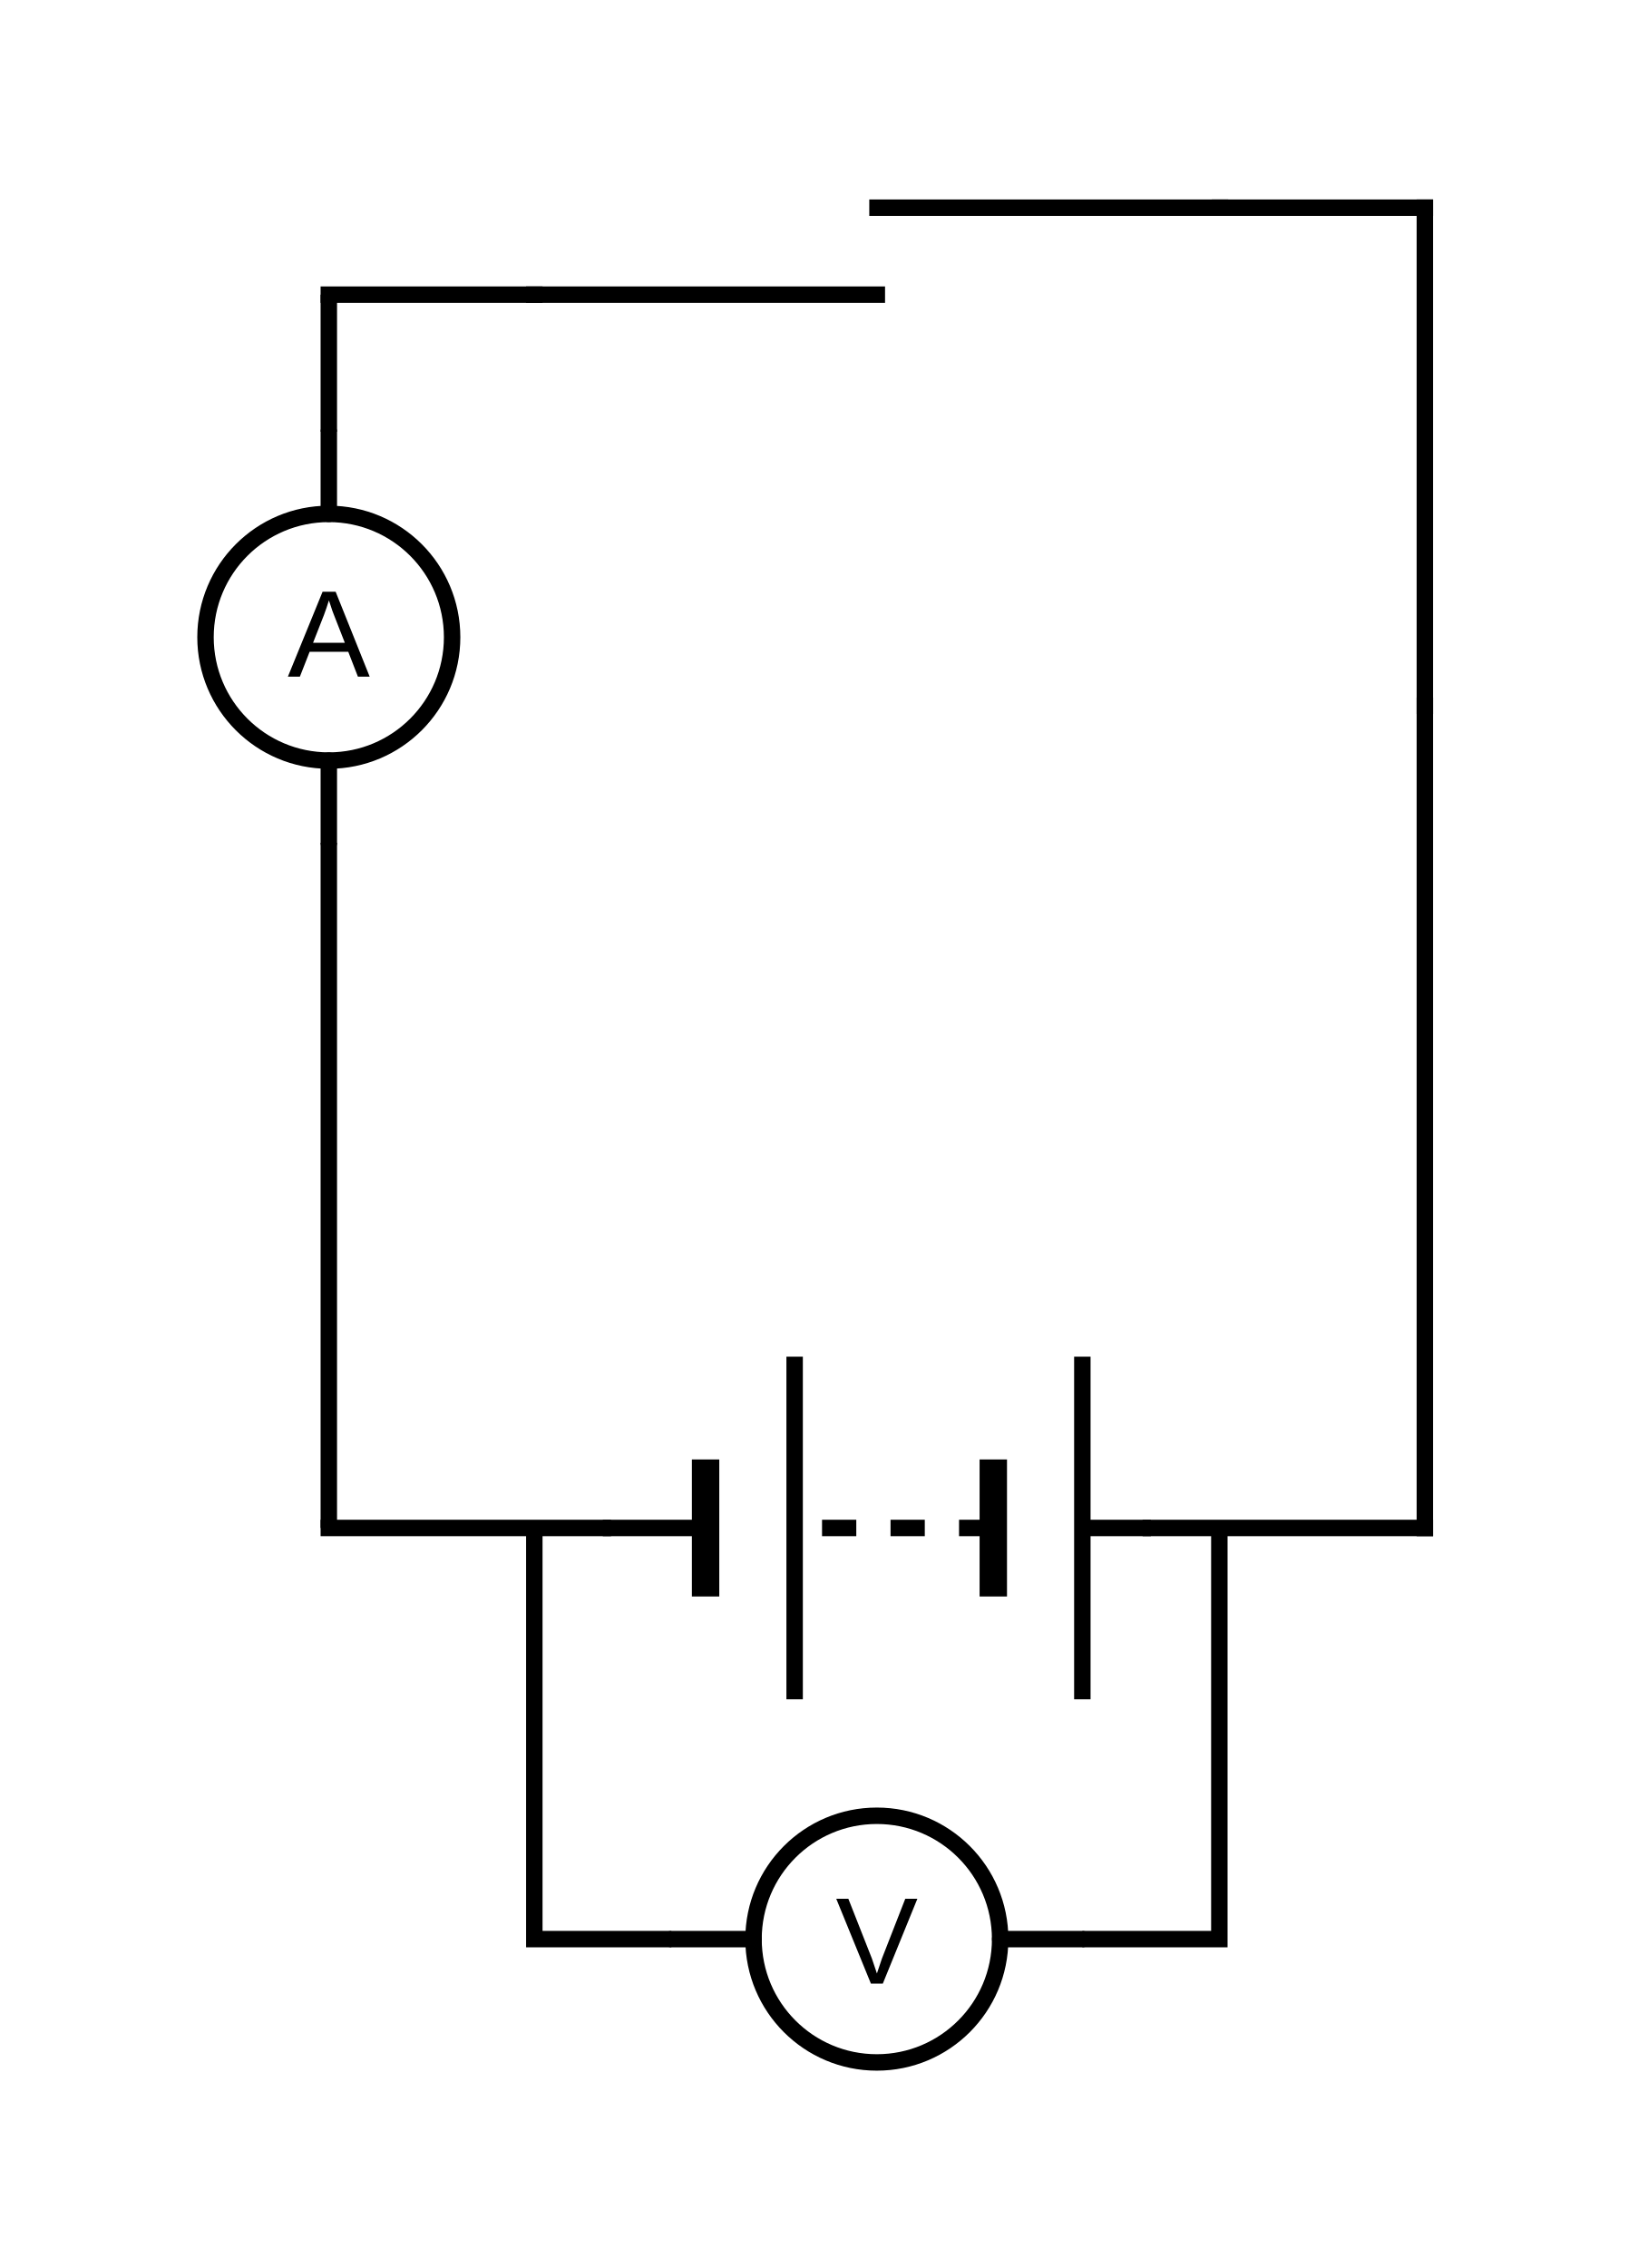
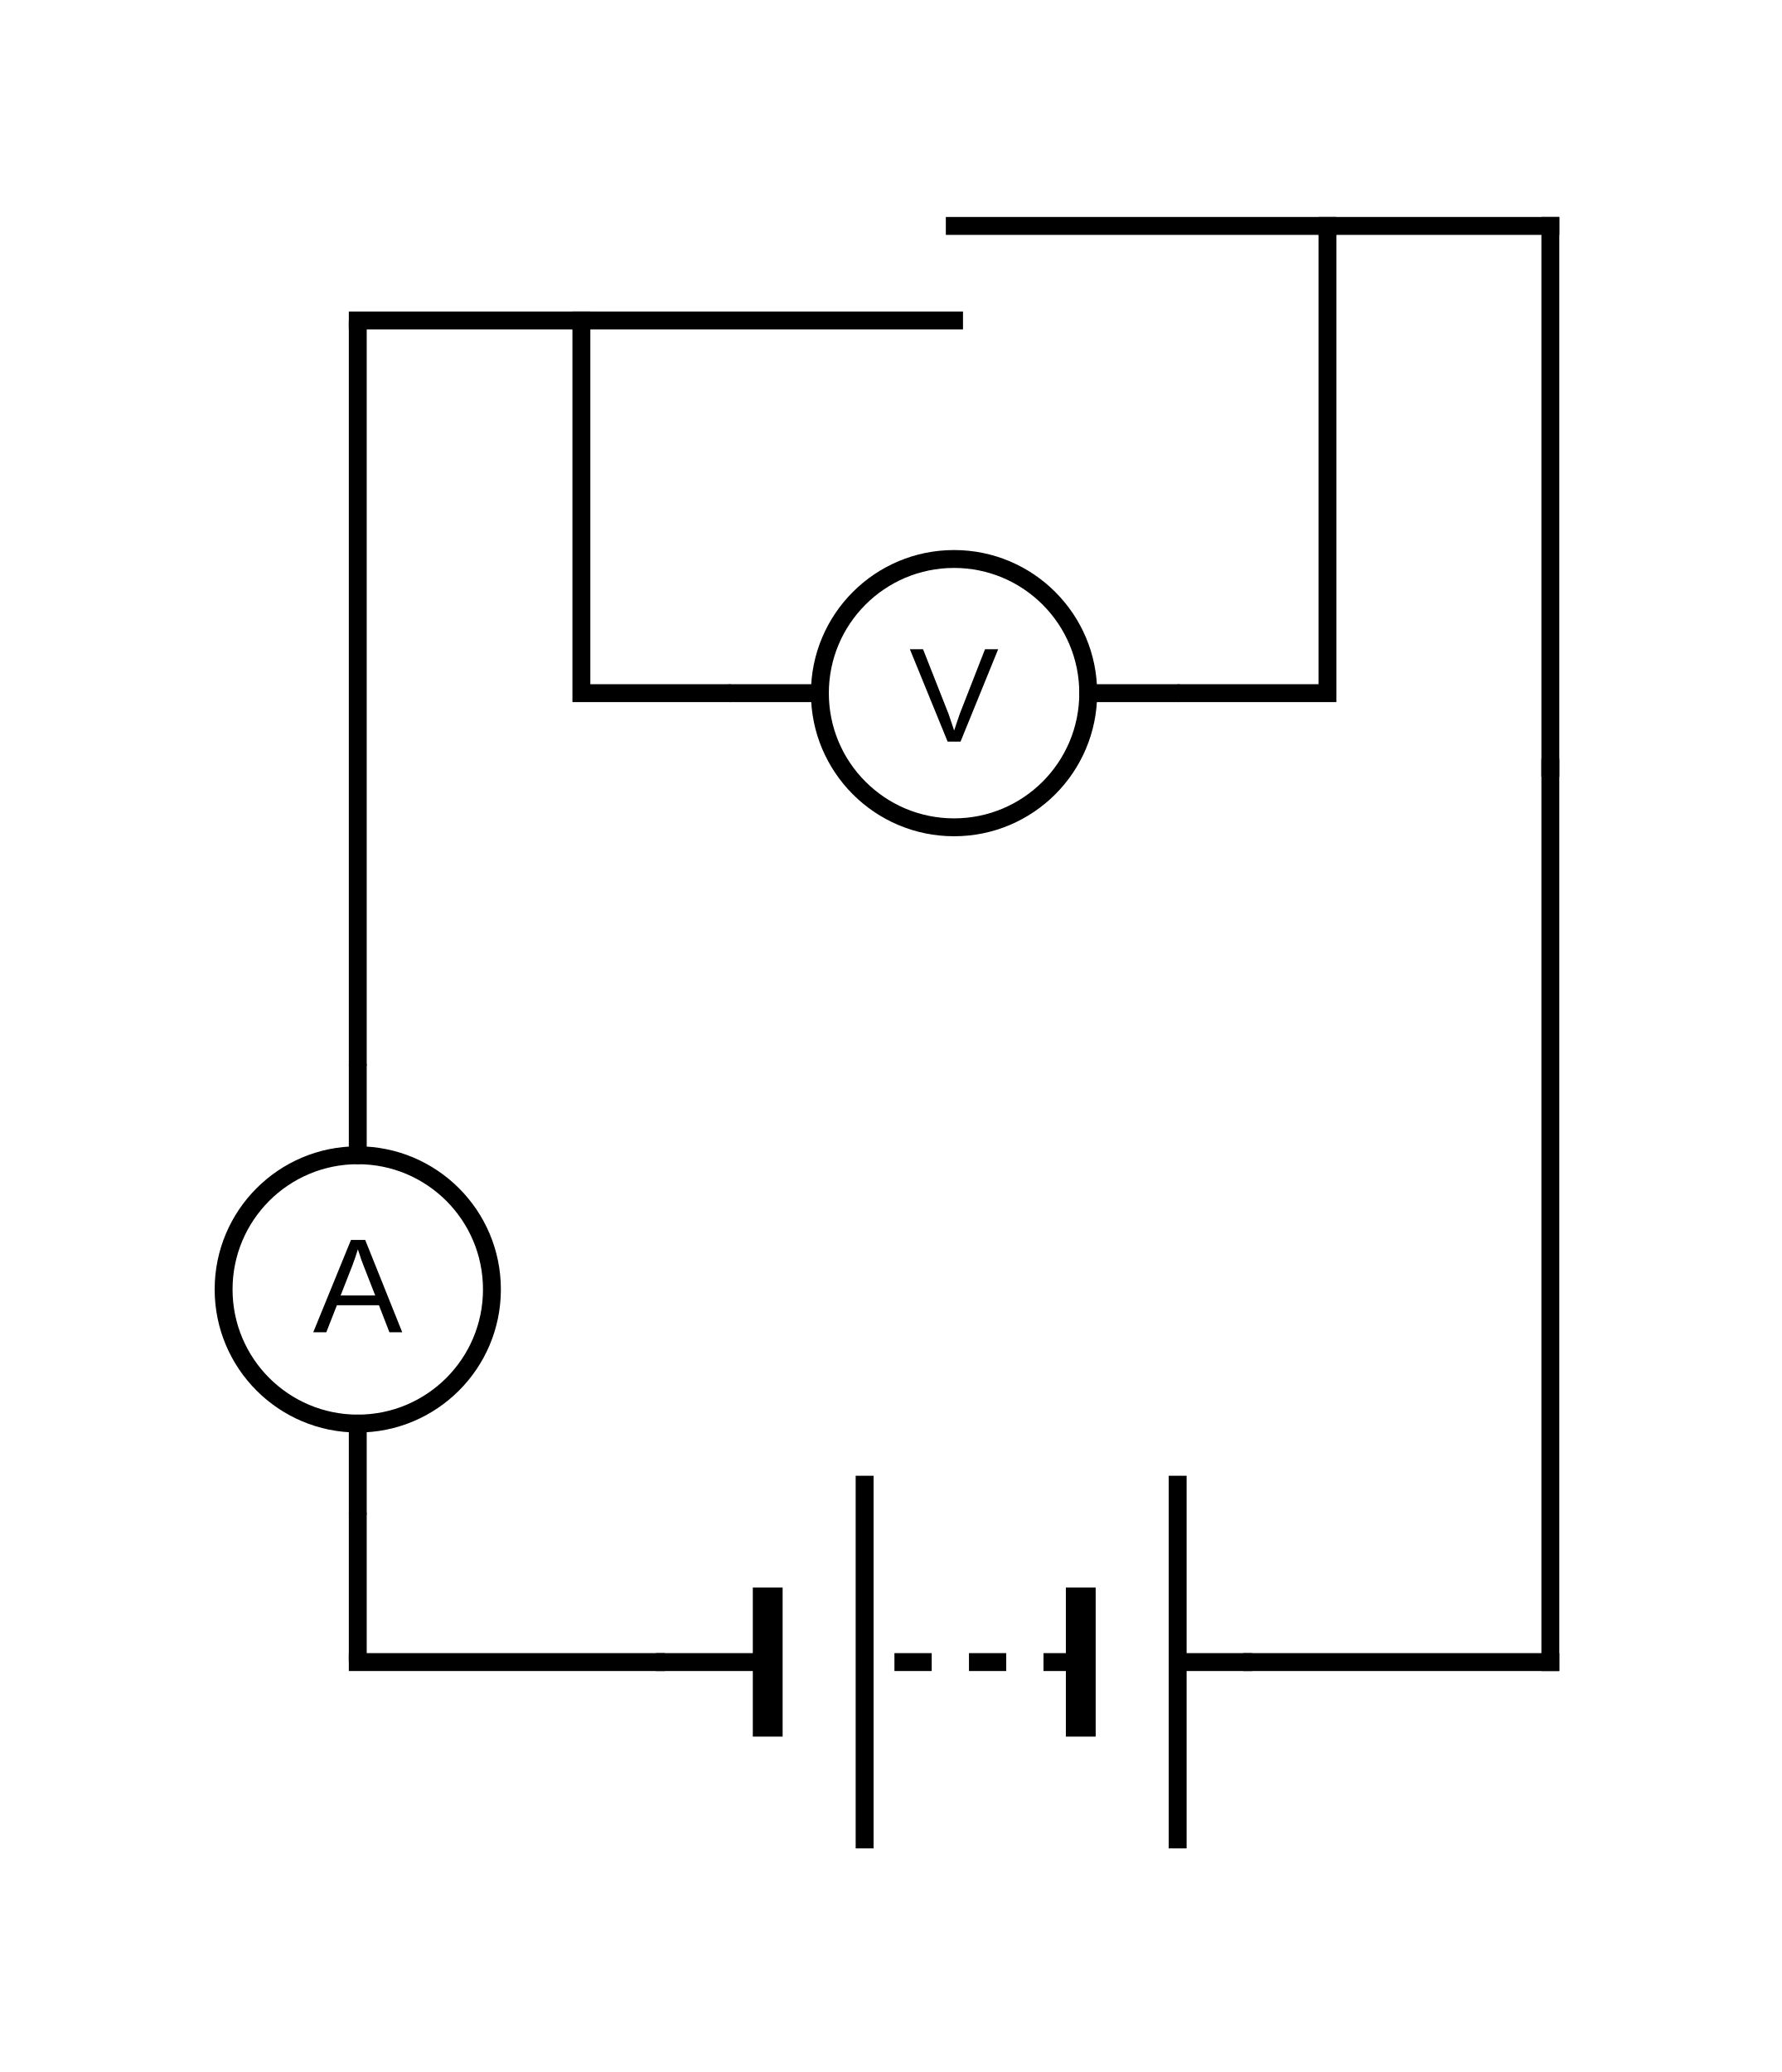
- <svg xmlns="http://www.w3.org/2000/svg" class="drawing-canvas mode-select" viewBox="302 227 239 331" role="img" aria-label="circuit diagram drawing canvas" width="239" height="331">
+ <svg xmlns="http://www.w3.org/2000/svg" class="drawing-canvas mode-select" viewBox="302 227 239 278" role="img" aria-label="circuit diagram drawing canvas" width="239" height="278">
  <g class="wire-layer">
    <g>
-       <path d="M 400 510 L 380 510 L 380 450" fill="none" stroke="currentColor" stroke-width="2.4" stroke-linecap="butt" stroke-linejoin="miter" />
+       <path d="M 350 430 L 350 450" fill="none" stroke="currentColor" stroke-width="2.4" stroke-linecap="butt" stroke-linejoin="miter" />
    </g>
    <g>
-       <path d="M 460 510 L 480 510 L 480 450" fill="none" stroke="currentColor" stroke-width="2.4" stroke-linecap="butt" stroke-linejoin="miter" />
+       <path d="M 350 270 L 350 370" fill="none" stroke="currentColor" stroke-width="2.4" stroke-linecap="butt" stroke-linejoin="miter" />
    </g>
    <g>
-       <path d="M 350 350 L 350 450" fill="none" stroke="currentColor" stroke-width="2.4" stroke-linecap="butt" stroke-linejoin="miter" />
+       <path d="M 460 320 L 480.097 320 L 480.097 257.312" fill="none" stroke="currentColor" stroke-width="2.4" stroke-linecap="butt" stroke-linejoin="miter" />
    </g>
    <g>
-       <path d="M 350 270 L 350 290" fill="none" stroke="currentColor" stroke-width="2.4" stroke-linecap="butt" stroke-linejoin="miter" />
+       <path d="M 380 270 L 380 320 L 400 320" fill="none" stroke="currentColor" stroke-width="2.4" stroke-linecap="butt" stroke-linejoin="miter" />
    </g>
  </g>
  <g class="component-layer">
    <g transform="translate(405 270)">
      <g transform="rotate(0)" class="component">
        <g fill="none" stroke="currentColor" stroke-width="2.4" stroke-linecap="round" stroke-linejoin="round" vector-effect="non-scaling-stroke">
          <line x1="-25" y1="0" x2="25" y2="0" stroke-width="2.4" stroke-linecap="square" />
        </g>
      </g>
    </g>
    <g transform="translate(455.0966 257.3122)">
      <g transform="rotate(0)" class="component">
        <g fill="none" stroke="currentColor" stroke-width="2.4" stroke-linecap="round" stroke-linejoin="round" vector-effect="non-scaling-stroke">
          <line x1="-25" y1="0" x2="25" y2="0" stroke-width="2.4" stroke-linecap="square" />
        </g>
      </g>
    </g>
    <g transform="translate(365 270)">
      <g transform="rotate(0)" class="component">
        <g fill="none" stroke="currentColor" stroke-width="2.4" stroke-linecap="round" stroke-linejoin="round" vector-effect="non-scaling-stroke">
          <line x1="-15" y1="0" x2="15" y2="0" stroke-width="2.4" stroke-linecap="square" />
        </g>
      </g>
    </g>
    <g transform="translate(370 450)">
      <g transform="rotate(0)" class="component">
        <g fill="none" stroke="currentColor" stroke-width="2.4" stroke-linecap="round" stroke-linejoin="round" vector-effect="non-scaling-stroke">
          <line x1="-20" y1="0" x2="20" y2="0" stroke-width="2.4" stroke-linecap="square" />
        </g>
      </g>
    </g>
    <g transform="translate(510 390)">
      <g transform="rotate(90)" class="component">
        <g fill="none" stroke="currentColor" stroke-width="2.4" stroke-linecap="round" stroke-linejoin="round" vector-effect="non-scaling-stroke">
          <line x1="-60" y1="0" x2="60" y2="0" stroke-width="2.4" stroke-linecap="square" />
        </g>
      </g>
    </g>
    <g transform="translate(490 450)">
      <g transform="rotate(0)" class="component">
        <g fill="none" stroke="currentColor" stroke-width="2.4" stroke-linecap="round" stroke-linejoin="round" vector-effect="non-scaling-stroke">
          <line x1="-20" y1="0" x2="20" y2="0" stroke-width="2.4" stroke-linecap="square" />
        </g>
      </g>
    </g>
-     <g transform="translate(430 450)">
-       <g transform="rotate(180)" class="component">
-         <g fill="none" stroke="currentColor" stroke-width="2.4" stroke-linecap="round" stroke-linejoin="round" vector-effect="non-scaling-stroke">
-           <line x1="-40" y1="0" x2="-30" y2="0" stroke-linecap="butt" />
-           <line x1="-30" y1="-25" x2="-30" y2="25" stroke-linecap="butt" />
-           <line x1="-17" y1="-10" x2="-17" y2="10" stroke-width="4" stroke-linecap="butt" />
-           <line x1="-17" y1="0" x2="12" y2="0" stroke-dasharray="5 5" stroke-linecap="butt" />
-           <line x1="12" y1="-25" x2="12" y2="25" stroke-linecap="butt" />
-           <line x1="25" y1="-10" x2="25" y2="10" stroke-width="4" stroke-linecap="butt" />
-           <line x1="25" y1="0" x2="40" y2="0" stroke-linecap="butt" />
-         </g>
-       </g>
-     </g>
-     <g transform="translate(430 510)">
+     <g transform="translate(430 320)">
      <g transform="rotate(0)" class="component">
        <g fill="none" stroke="currentColor" stroke-width="2.4" stroke-linecap="round" stroke-linejoin="round" vector-effect="non-scaling-stroke">
          <line x1="-30" y1="0" x2="-18" y2="0" />
          <line x1="18" y1="0" x2="30" y2="0" />
          <circle cx="0" cy="0" r="18" fill="none" />
          <text x="0" y="6.5" text-anchor="middle" font-size="18" fill="currentColor" stroke="none" font-family="Arial, sans-serif" transform="rotate(0)">V</text>
        </g>
      </g>
    </g>
    <g transform="translate(495.0483 257.3122)">
      <g transform="rotate(0)" class="component">
        <g fill="none" stroke="currentColor" stroke-width="2.4" stroke-linecap="round" stroke-linejoin="round" vector-effect="non-scaling-stroke">
          <line x1="-14.952" y1="0" x2="14.952" y2="0" stroke-width="2.4" stroke-linecap="square" />
        </g>
      </g>
    </g>
    <g transform="translate(510 293.6561)">
      <g transform="rotate(90)" class="component">
        <g fill="none" stroke="currentColor" stroke-width="2.4" stroke-linecap="round" stroke-linejoin="round" vector-effect="non-scaling-stroke">
          <line x1="-36.344" y1="0" x2="36.344" y2="0" stroke-width="2.4" stroke-linecap="square" />
        </g>
      </g>
    </g>
-     <g transform="translate(350 320)">
+     <g transform="translate(350 400)">
      <g transform="rotate(90)" class="component">
        <g fill="none" stroke="currentColor" stroke-width="2.4" stroke-linecap="round" stroke-linejoin="round" vector-effect="non-scaling-stroke">
          <line x1="-30" y1="0" x2="-18" y2="0" />
          <line x1="18" y1="0" x2="30" y2="0" />
          <circle cx="0" cy="0" r="18" fill="none" />
          <text x="0" y="5.75" text-anchor="middle" font-size="18" fill="currentColor" stroke="none" font-family="Arial, sans-serif" transform="rotate(-90)">A</text>
        </g>
      </g>
    </g>
+     <g transform="translate(430 450)">
+       <g transform="rotate(180)" class="component">
+         <g fill="none" stroke="currentColor" stroke-width="2.4" stroke-linecap="round" stroke-linejoin="round" vector-effect="non-scaling-stroke">
+           <line x1="-40" y1="0" x2="-30" y2="0" stroke-linecap="butt" />
+           <line x1="-30" y1="-25" x2="-30" y2="25" stroke-linecap="butt" />
+           <line x1="-17" y1="-10" x2="-17" y2="10" stroke-width="4" stroke-linecap="butt" />
+           <line x1="-17" y1="0" x2="12" y2="0" stroke-dasharray="5 5" stroke-linecap="butt" />
+           <line x1="12" y1="-25" x2="12" y2="25" stroke-linecap="butt" />
+           <line x1="25" y1="-10" x2="25" y2="10" stroke-width="4" stroke-linecap="butt" />
+           <line x1="25" y1="0" x2="40" y2="0" stroke-linecap="butt" />
+         </g>
+       </g>
+     </g>
  </g>
</svg>
